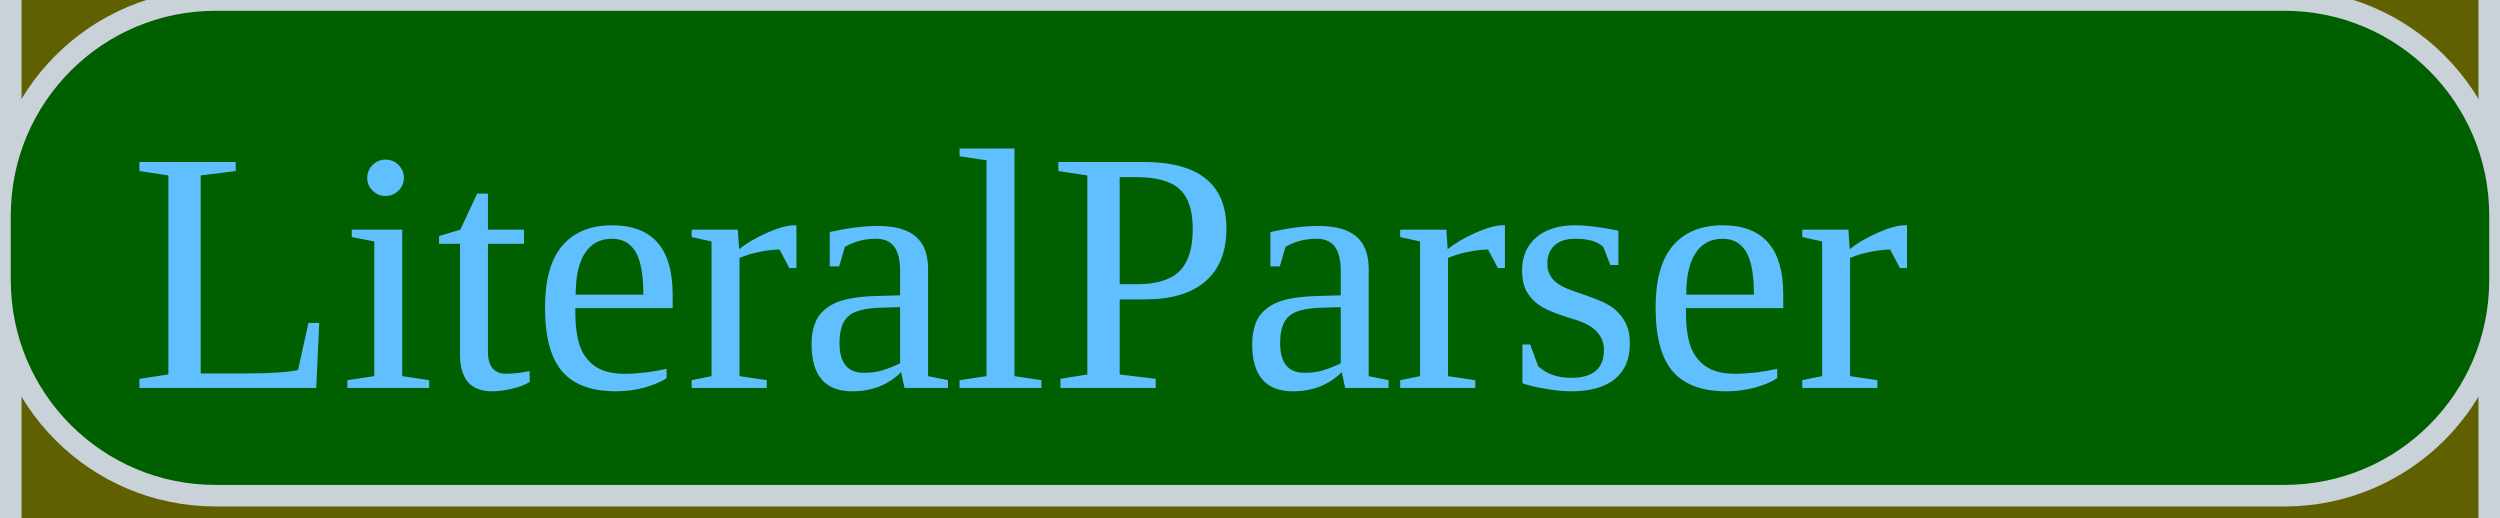
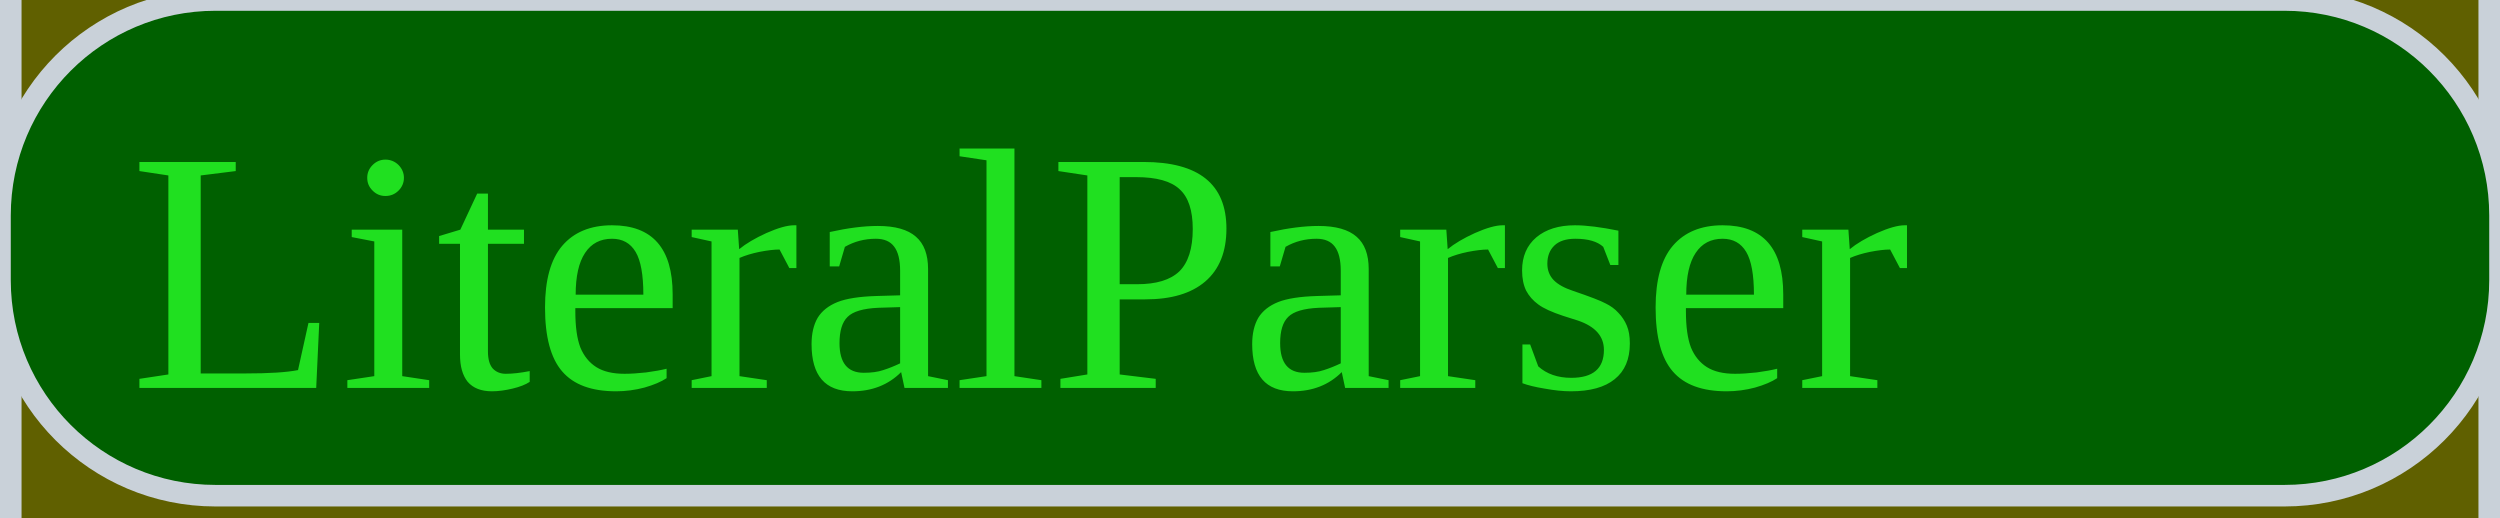
<svg xmlns="http://www.w3.org/2000/svg" version="1.1" viewBox="158 360 116 24" width="116px" height="24px">
  <rect fill="rgb(13,17,23)" fill-opacity="1" width="116" height="24" x="158" y="360" />
  <rect fill="rgb(32,48,128)" fill-opacity="1.0" stroke="rgb(201,209,217)" stroke-opacity="1.0" stroke-width="2" width="116" height="166" x="158" y="241" rx="10" />
  <rect fill="rgb(96,96,0)" fill-opacity="1.0" stroke="rgb(201,209,217)" stroke-opacity="1.0" stroke-width="2" width="116" height="70" x="158" y="337" rx="10" />
  <rect fill="rgb(0,96,0)" fill-opacity="1.0" stroke="rgb(201,209,217)" stroke-opacity="1.0" stroke-width="1" width="116" height="23" x="158" y="360" rx="10" />
-   <text fill="rgb(96,192,255)" fill-opacity="1.0" font-size="16" x="164" y="378" textLength="104" lengthAdjust="spacingAndGlyphs">LiteralParser</text>
+   <text fill="rgb(32,224,32)" fill-opacity="1.0" font-size="16" x="164" y="378" textLength="104" lengthAdjust="spacingAndGlyphs">LiteralParser</text>
</svg>
